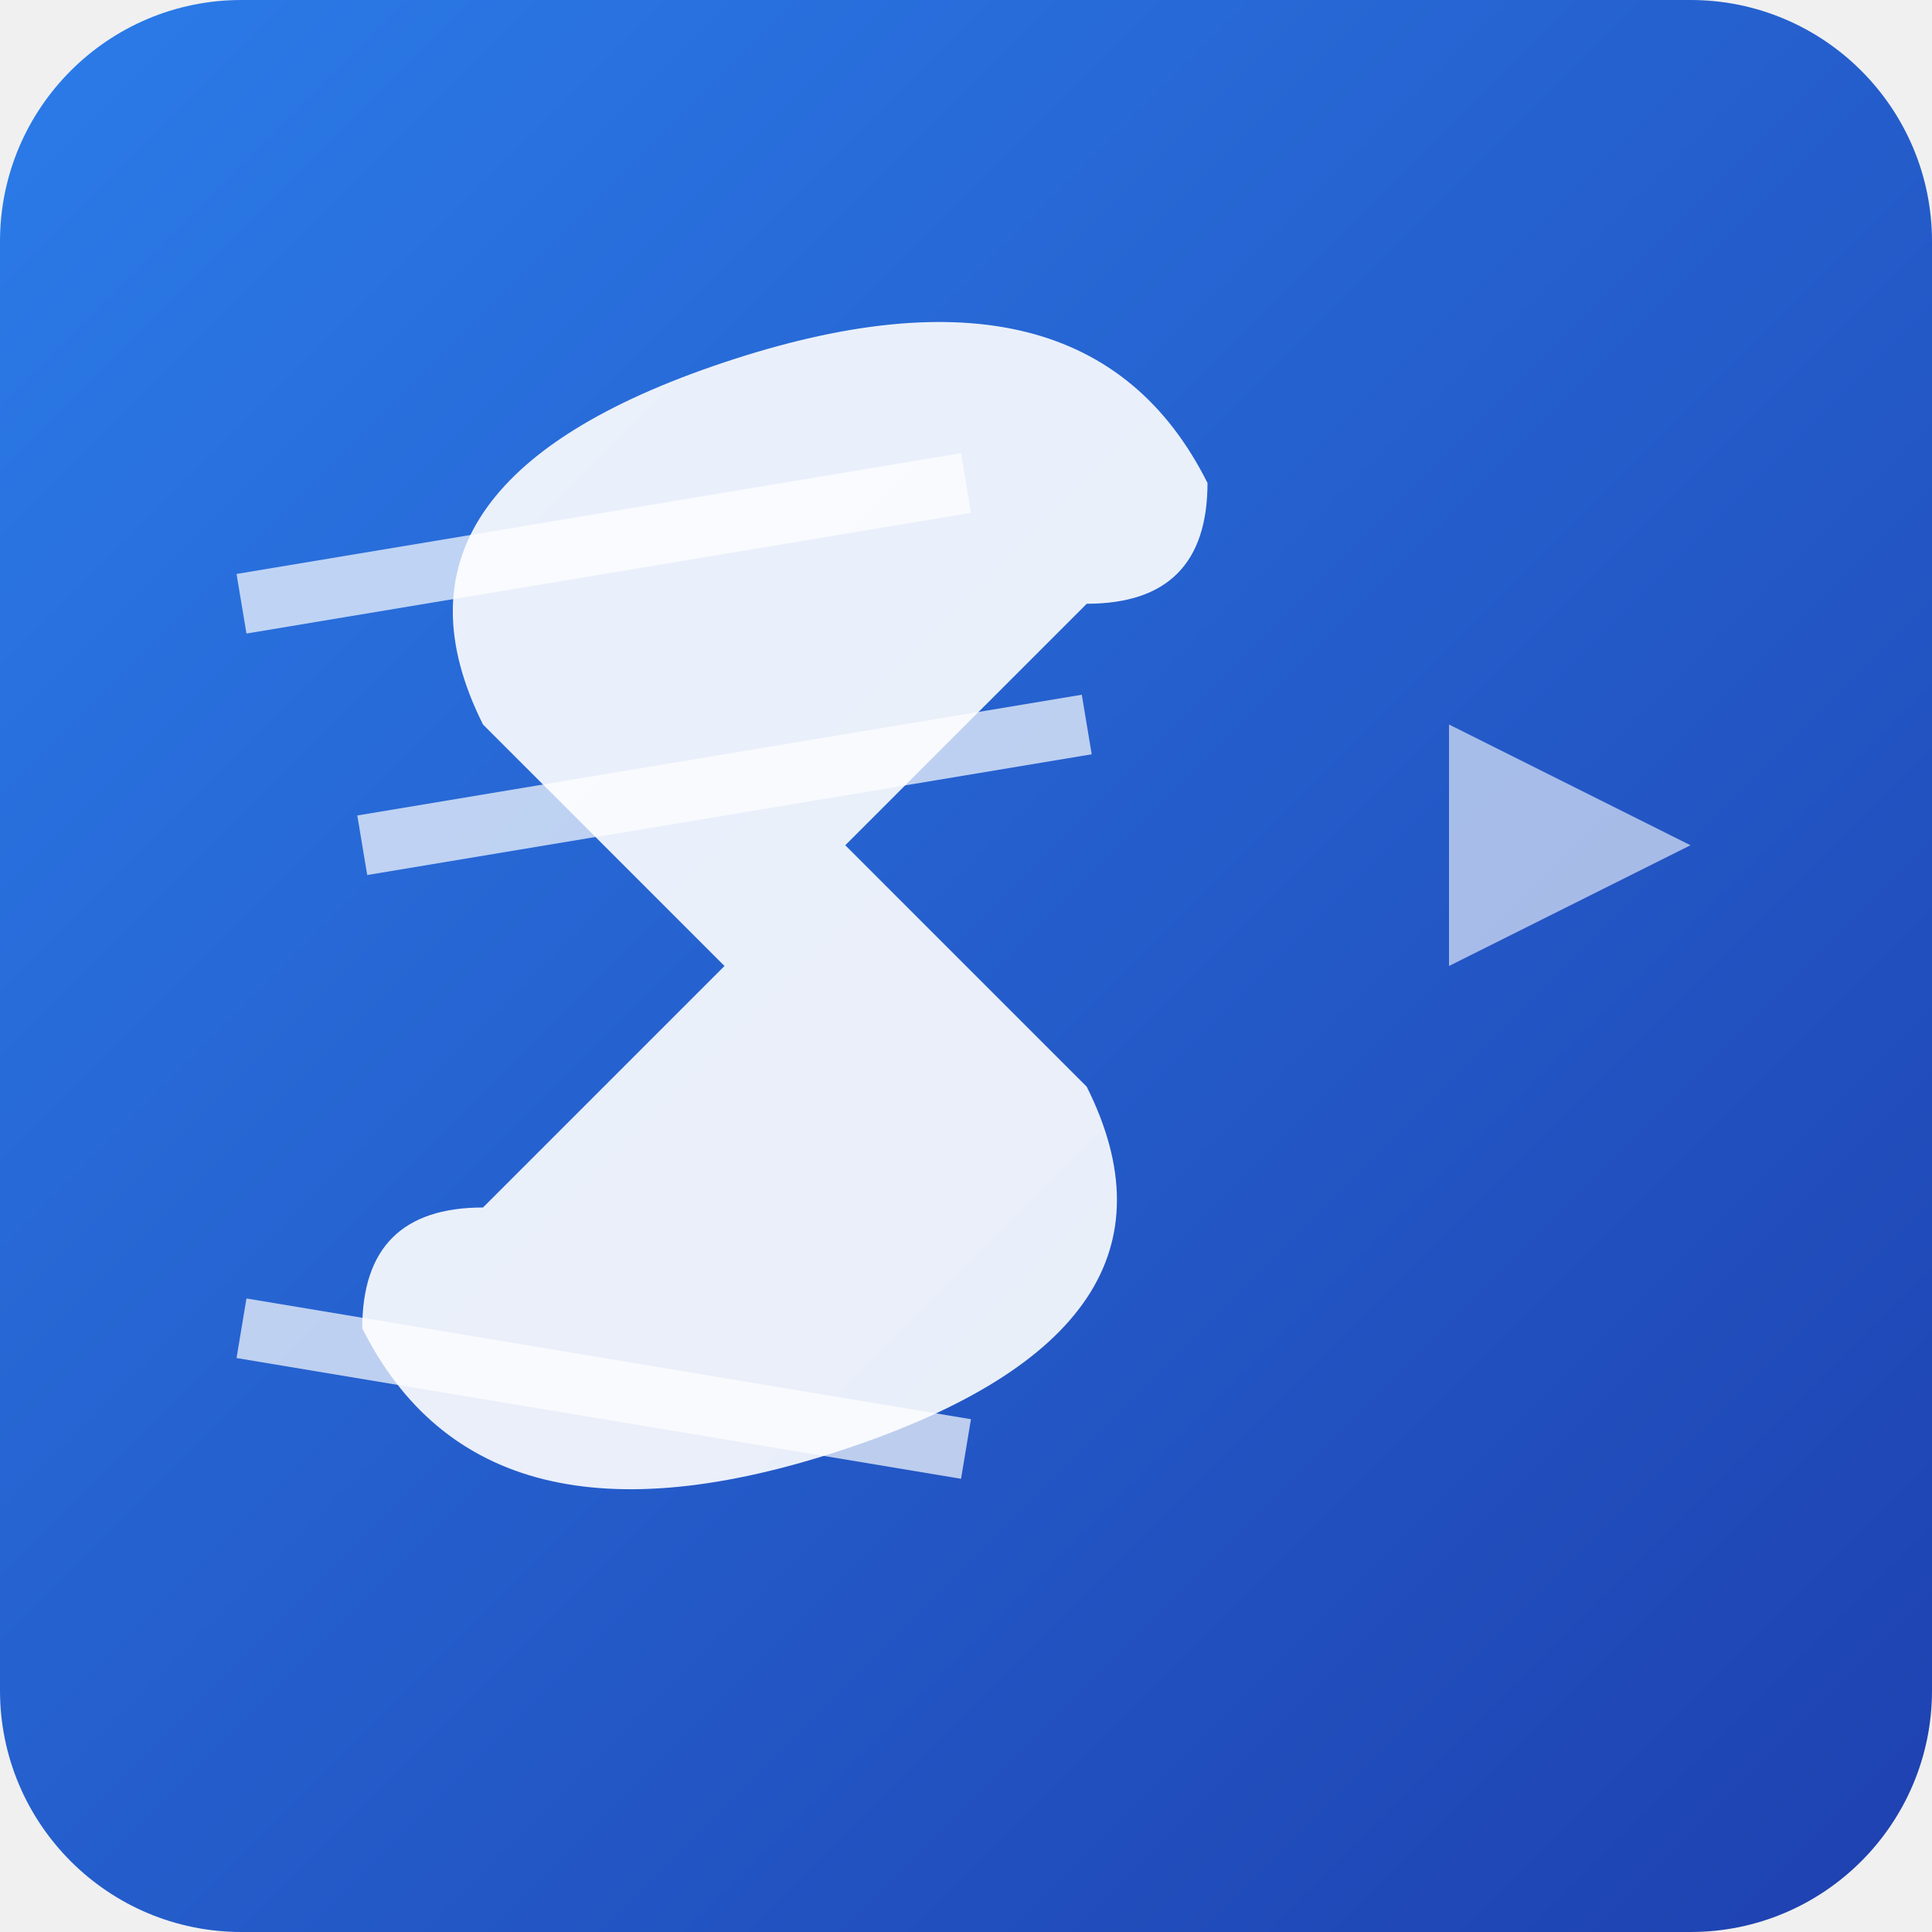
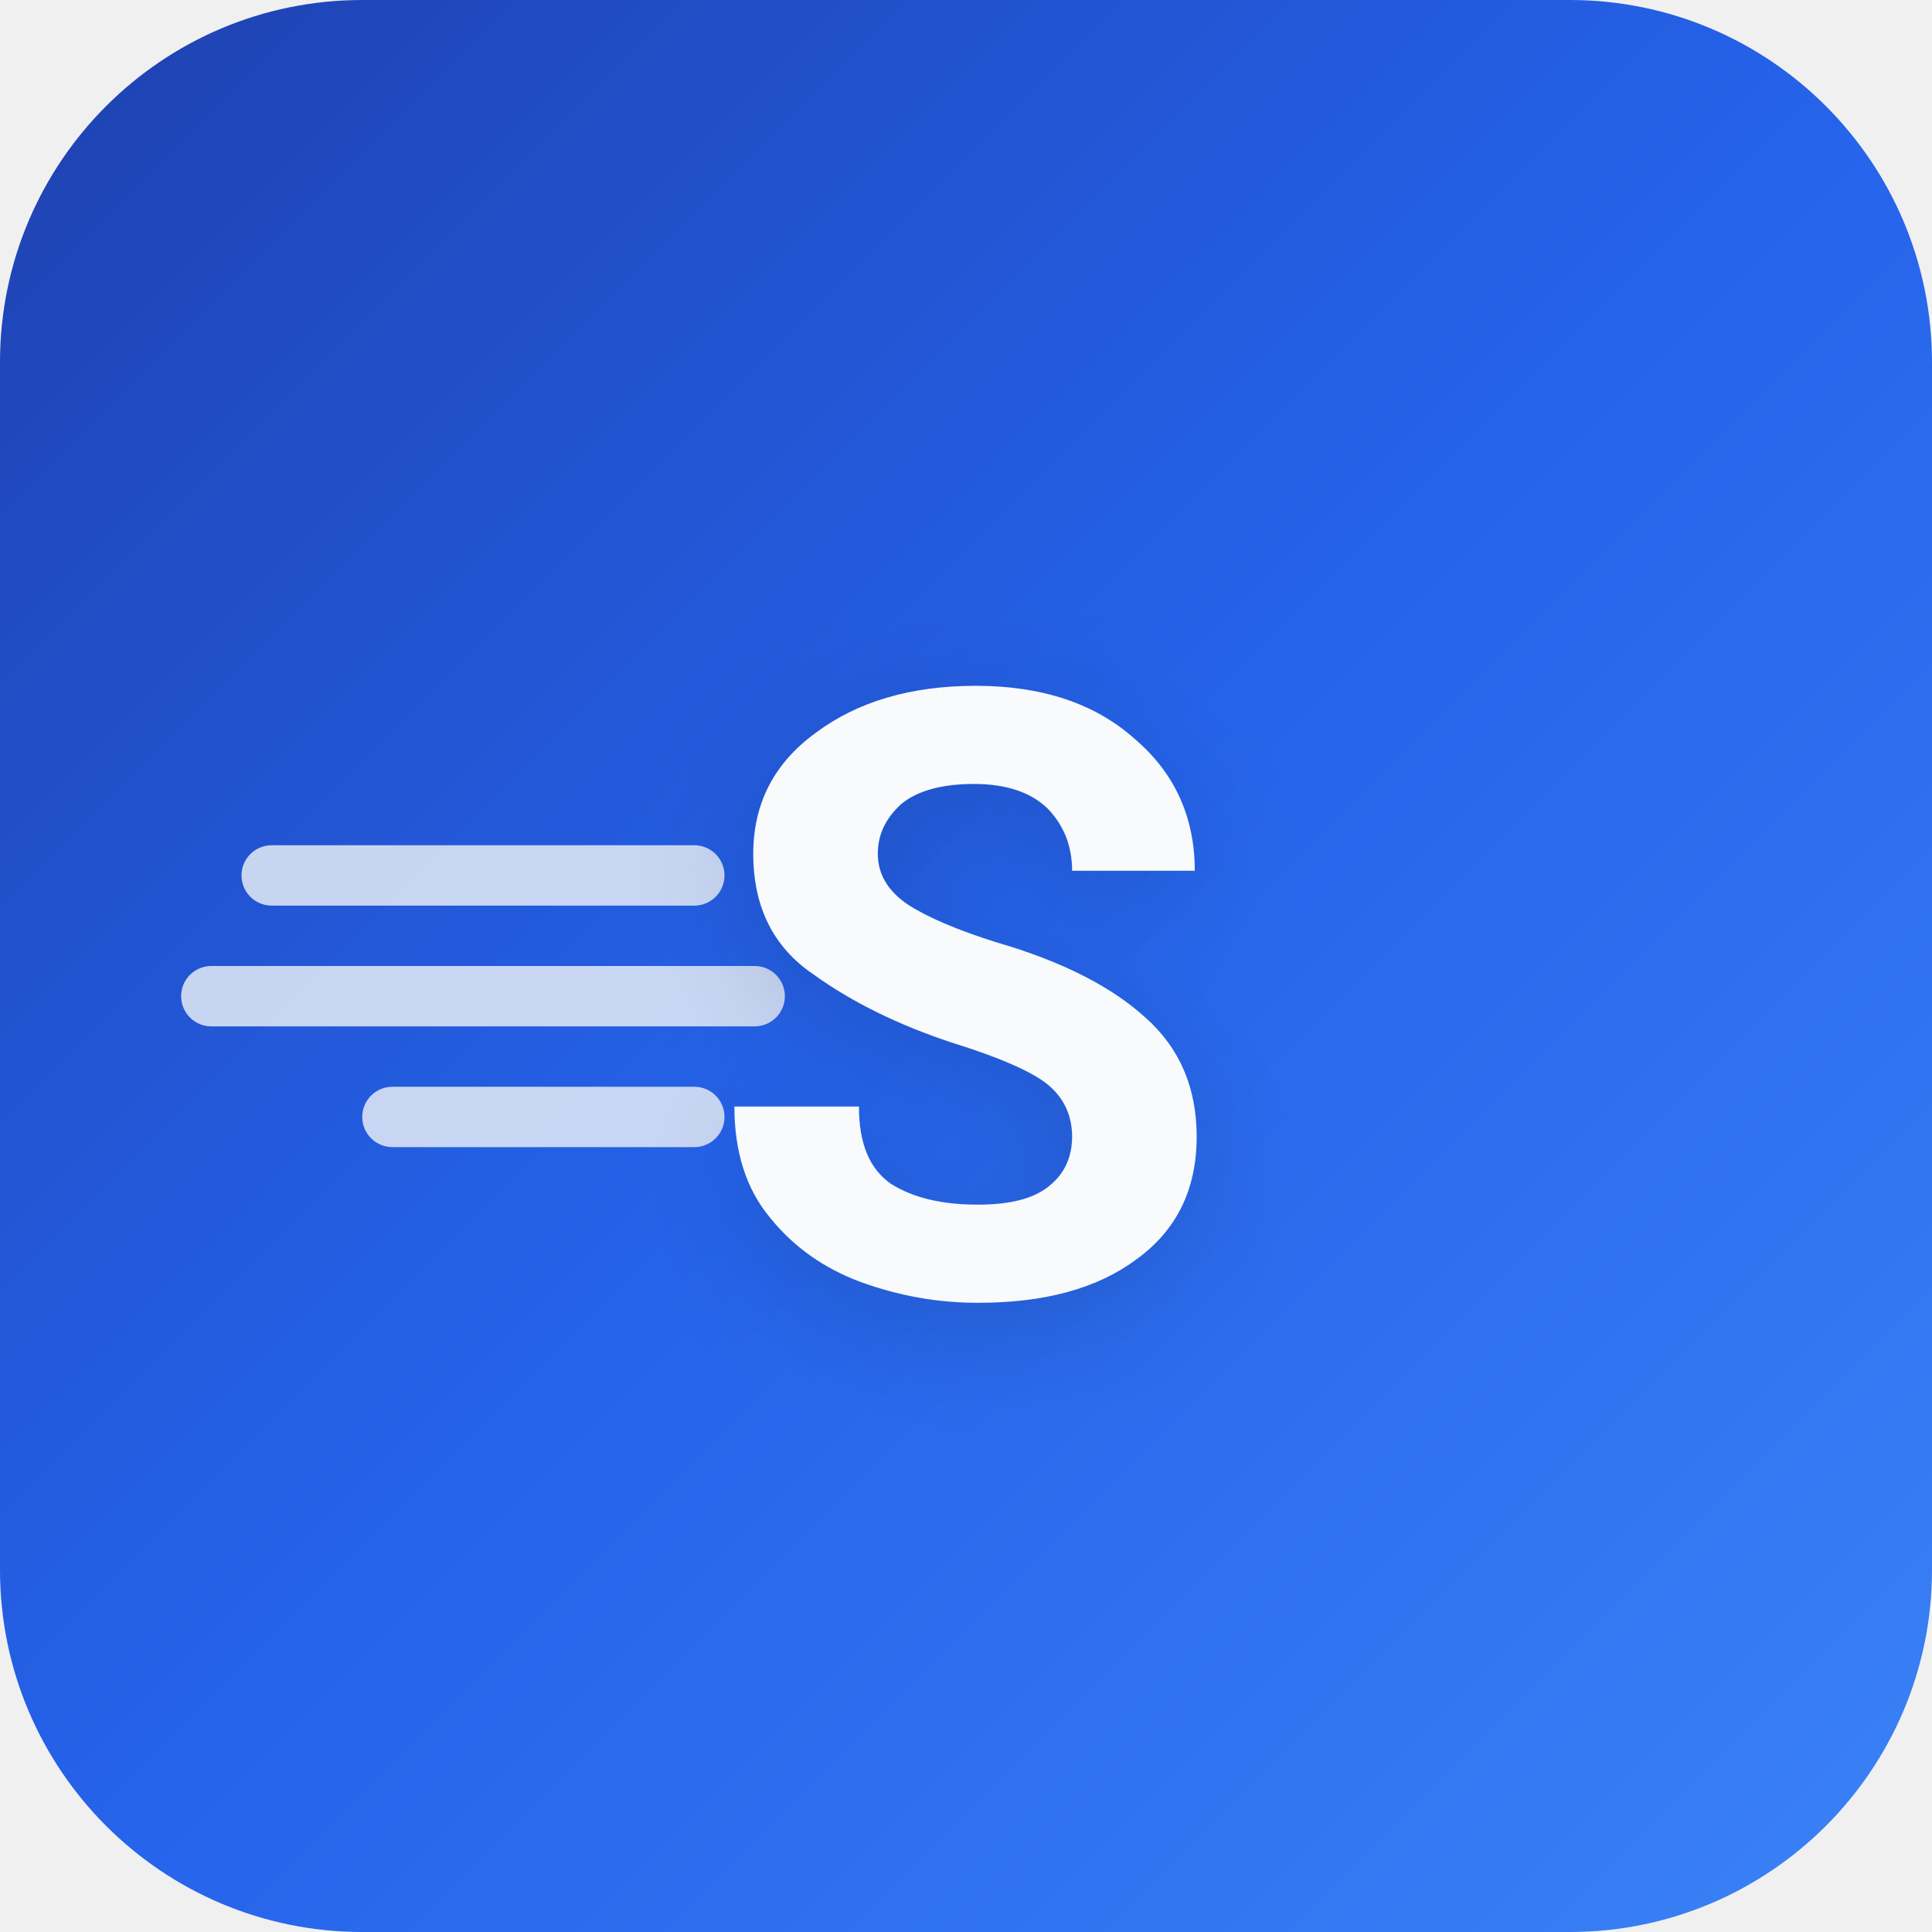
<svg xmlns="http://www.w3.org/2000/svg" viewBox="0 0 16 16" width="16" height="16">
  <defs>
    <linearGradient id="favicon16Gradient" x1="0%" y1="0%" x2="100%" y2="100%">
-       <stop offset="0%" style="stop-color:#2B7CE9;stop-opacity:1" />
-       <stop offset="100%" style="stop-color:#1E40AF;stop-opacity:1" />
+       <stop offset="0%" style="stop-color:#1E40AF;stop-opacity:1" />
+       <stop offset="50%" style="stop-color:#2563EB;stop-opacity:1" />
+       <stop offset="100%" style="stop-color:#3B82F6;stop-opacity:1" />
    </linearGradient>
  </defs>
-   <rect width="16" height="16" rx="2" fill="url(#favicon16Gradient)" />
-   <g stroke="white" fill="none" opacity="0.7">
-     <path d="M2,5 L8,4" stroke-width="0.5" />
-     <path d="M3,7 L9,6" stroke-width="0.5" />
-     <path d="M2,11 L8,12" stroke-width="0.5" />
+   <rect width="16" height="16" rx="3" fill="url(#favicon16Gradient)" />
+   <g fill="#f1f5f9" opacity="0.8">
+     <rect x="2" y="7" width="4" height="0.5" rx="0.25" />
+     <rect x="1.5" y="8" width="5" height="0.5" rx="0.25" />
+     <rect x="3" y="9" width="3" height="0.5" rx="0.25" />
  </g>
-   <path d="M6,3 Q9,2 10,4 Q10,5 9,5 L7,7 Q8,8 9,9 Q10,11 7,12 Q4,13 3,11 Q3,10 4,10 L6,8 Q5,7 4,6 Q3,4 6,3 Z" fill="white" opacity="0.9" />
-   <polygon points="12,6 14,7 12,8" fill="white" opacity="0.6" />
+   <text x="8" y="8.8" fill="#f8fafc" font-size="7" font-weight="700" font-family="system-ui, -apple-system, 'Segoe UI', Roboto, 'Helvetica Neue', Arial, sans-serif" text-anchor="middle" dominant-baseline="middle" text-rendering="optimizeLegibility" style="filter: drop-shadow(0 0.25px 0.5px rgba(0,0,0,0.15));">S</text>
</svg>
